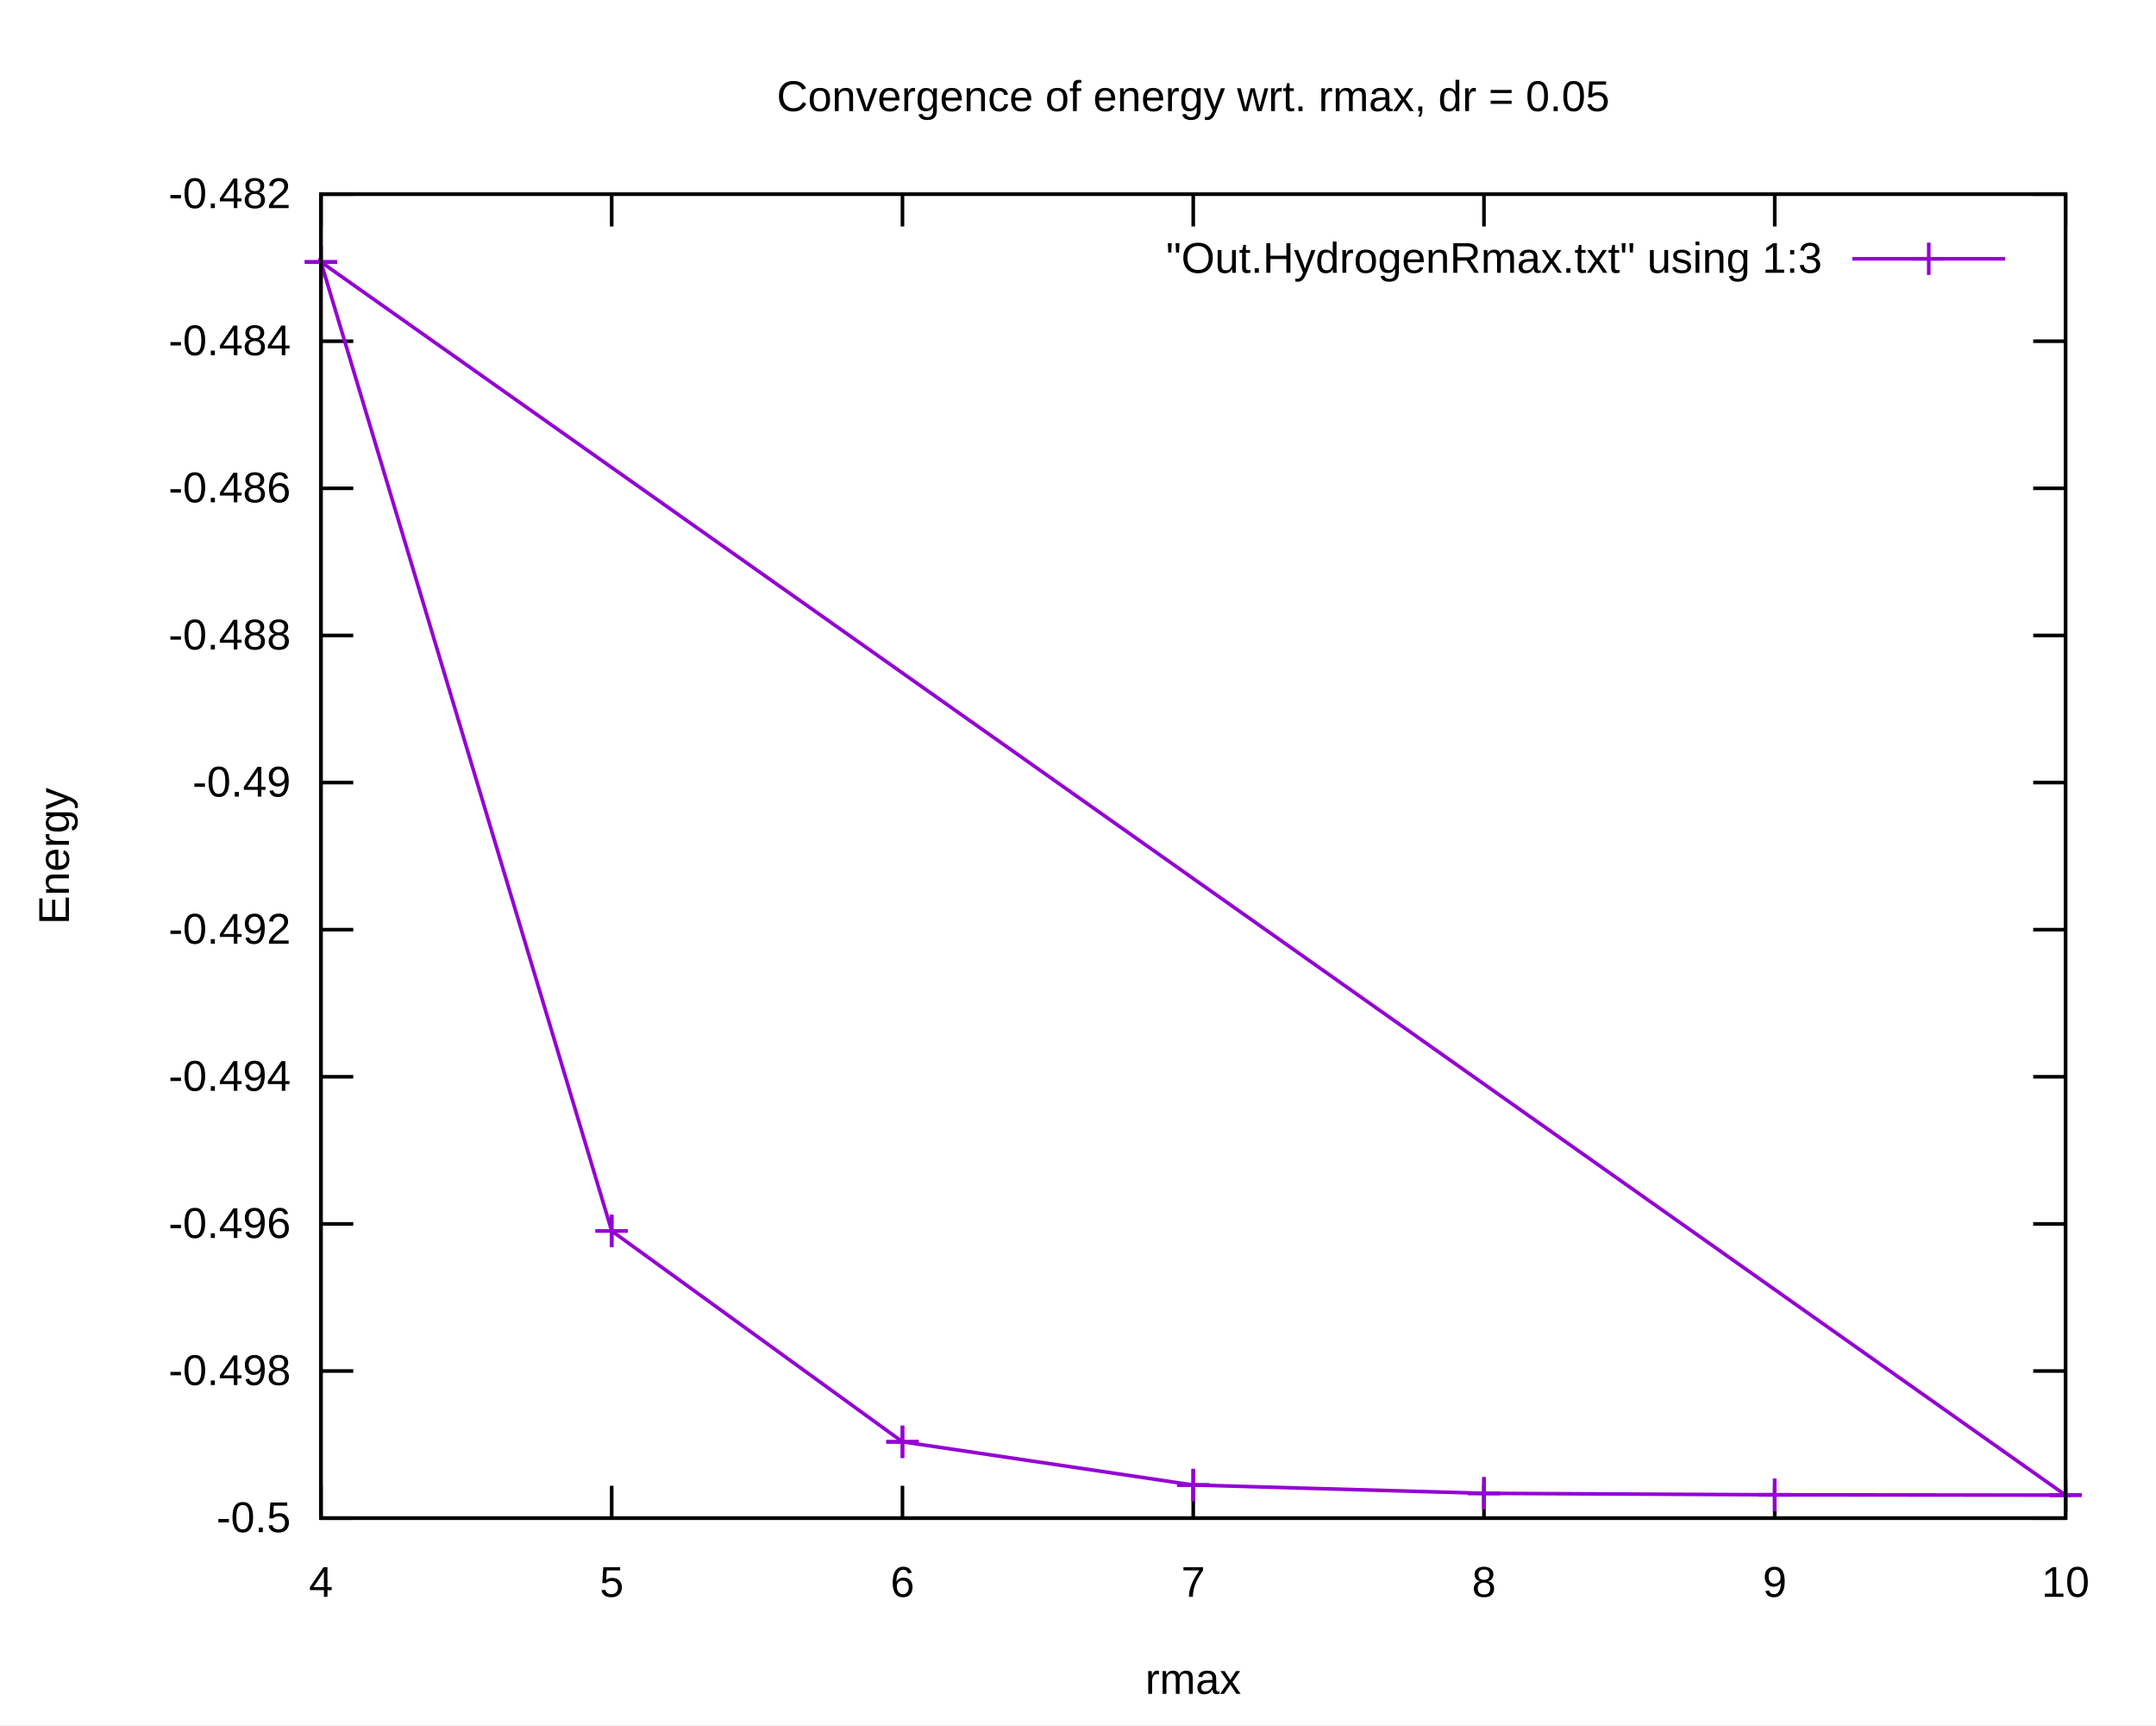
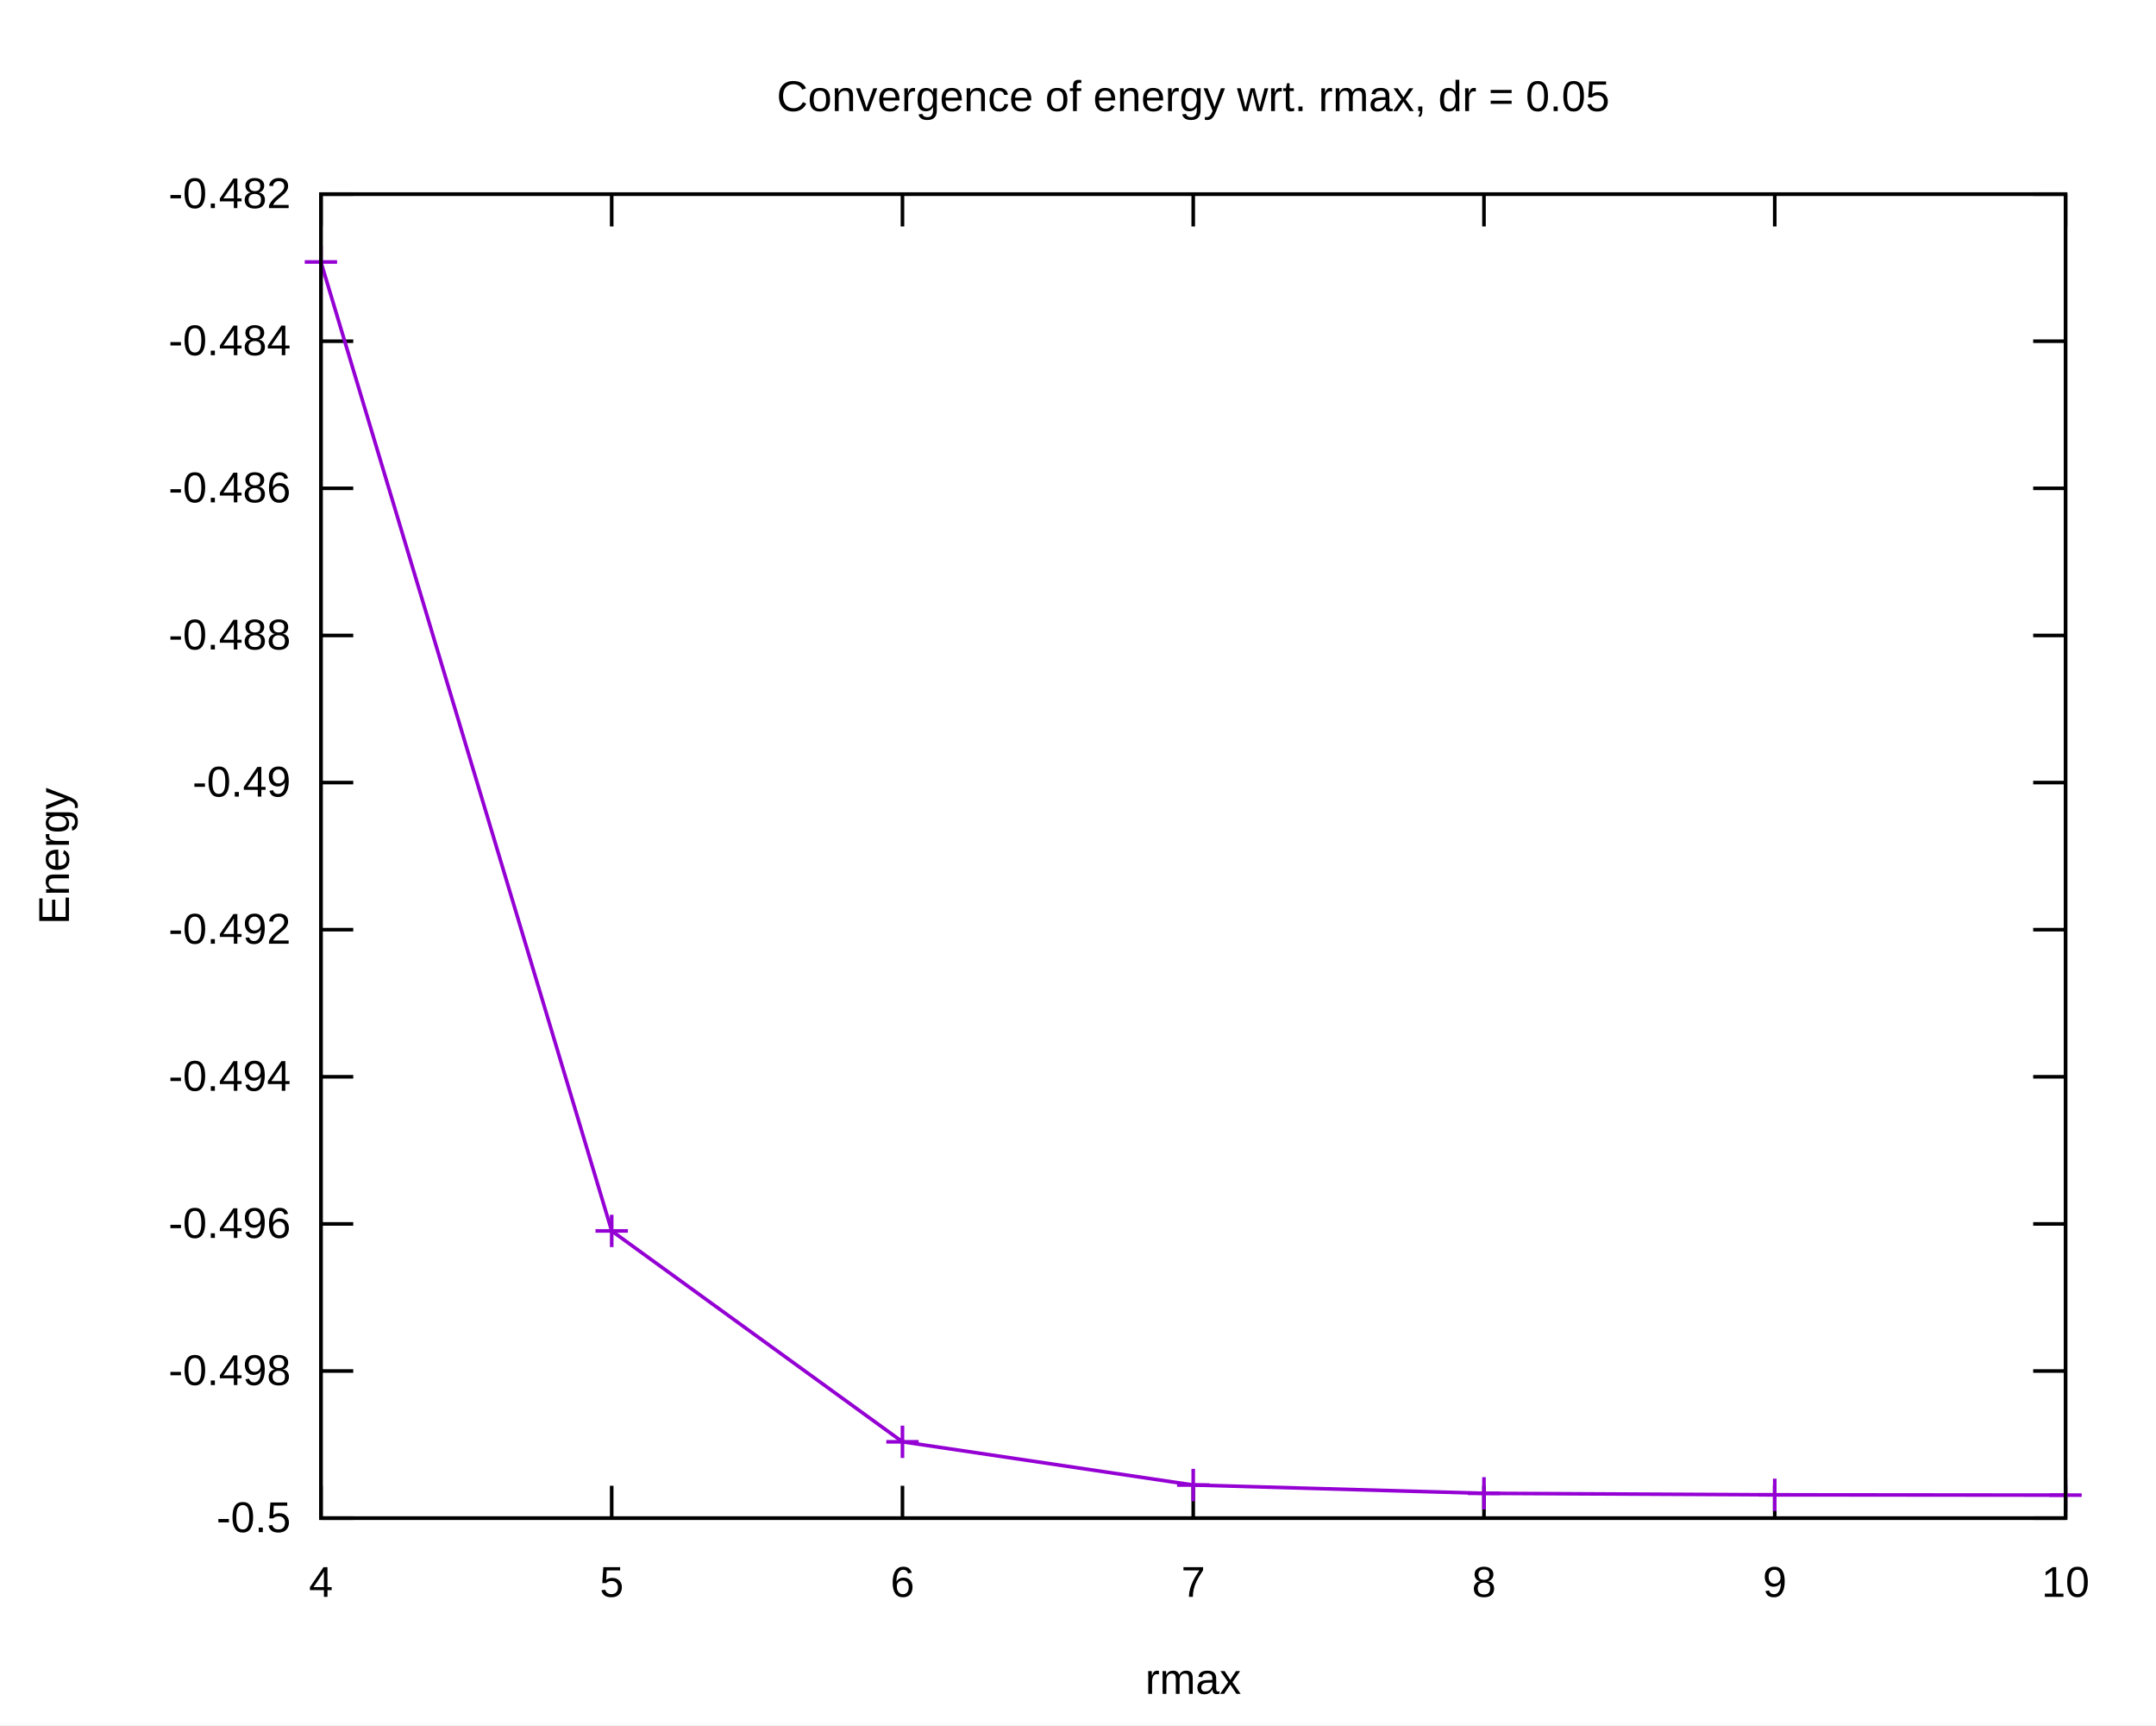
<svg xmlns="http://www.w3.org/2000/svg" xmlns:xlink="http://www.w3.org/1999/xlink" width="600" height="480" viewBox="0 0 600 480">
  <g id="gnuplot_canvas">
    <rect x="0" y="0" width="600" height="480" fill="#ffffff" />
    <defs>
      <circle id="gpDot" r="0.5" stroke-width="0.5" stroke="currentColor" />
      <path id="gpPt0" stroke-width="0.222" stroke="currentColor" d="M-1,0 h2 M0,-1 v2" />
      <path id="gpPt1" stroke-width="0.222" stroke="currentColor" d="M-1,-1 L1,1 M1,-1 L-1,1" />
      <path id="gpPt2" stroke-width="0.222" stroke="currentColor" d="M-1,0 L1,0 M0,-1 L0,1 M-1,-1 L1,1 M-1,1 L1,-1" />
      <rect id="gpPt3" stroke-width="0.222" stroke="currentColor" x="-1" y="-1" width="2" height="2" />
      <rect id="gpPt4" stroke-width="0.222" stroke="currentColor" fill="currentColor" x="-1" y="-1" width="2" height="2" />
      <circle id="gpPt5" stroke-width="0.222" stroke="currentColor" cx="0" cy="0" r="1" />
      <use xlink:href="#gpPt5" id="gpPt6" fill="currentColor" stroke="none" />
      <path id="gpPt7" stroke-width="0.222" stroke="currentColor" d="M0,-1.33 L-1.33,0.67 L1.33,0.67 z" />
      <use xlink:href="#gpPt7" id="gpPt8" fill="currentColor" stroke="none" />
      <use xlink:href="#gpPt7" id="gpPt9" stroke="currentColor" transform="rotate(180)" />
      <use xlink:href="#gpPt9" id="gpPt10" fill="currentColor" stroke="none" />
      <use xlink:href="#gpPt3" id="gpPt11" stroke="currentColor" transform="rotate(45)" />
      <use xlink:href="#gpPt11" id="gpPt12" fill="currentColor" stroke="none" />
      <path id="gpPt13" stroke-width="0.222" stroke="currentColor" d="M0,1.330 L1.265,0.411 L0.782,-1.067 L-0.782,-1.076 L-1.265,0.411 z" />
      <use xlink:href="#gpPt13" id="gpPt14" fill="currentColor" stroke="none" />
      <filter id="textbox" filterUnits="objectBoundingBox" x="0" y="0" height="1" width="1">
        <feFlood flood-color="#FFFFFF" flood-opacity="1" result="bgnd" />
        <feComposite in="SourceGraphic" in2="bgnd" operator="atop" />
      </filter>
      <filter id="greybox" filterUnits="objectBoundingBox" x="0" y="0" height="1" width="1">
        <feFlood flood-color="lightgrey" flood-opacity="1" result="grey" />
        <feComposite in="SourceGraphic" in2="grey" operator="atop" />
      </filter>
    </defs>
    <g fill="none" color="#FFFFFF" stroke="currentColor" stroke-width="1.00" stroke-linecap="butt" stroke-linejoin="miter">
</g>
    <g fill="none" color="black" stroke="currentColor" stroke-width="1.00" stroke-linecap="butt" stroke-linejoin="miter">
      <path stroke="black" d="M89.31,422.40 L98.31,422.40 M574.82,422.40 L565.82,422.40  " />
      <g transform="translate(80.92,426.30)" stroke="none" fill="black" font-family="Arial" font-size="12.00" text-anchor="end">
        <text>
          <tspan font-family="Arial">-0.5</tspan>
        </text>
      </g>
    </g>
    <g fill="none" color="black" stroke="currentColor" stroke-width="1.00" stroke-linecap="butt" stroke-linejoin="miter">
      <path stroke="black" d="M89.31,381.47 L98.31,381.47 M574.82,381.47 L565.82,381.47  " />
      <g transform="translate(80.92,385.37)" stroke="none" fill="black" font-family="Arial" font-size="12.00" text-anchor="end">
        <text>
          <tspan font-family="Arial">-0.498</tspan>
        </text>
      </g>
    </g>
    <g fill="none" color="black" stroke="currentColor" stroke-width="1.00" stroke-linecap="butt" stroke-linejoin="miter">
      <path stroke="black" d="M89.31,340.54 L98.31,340.54 M574.82,340.54 L565.82,340.54  " />
      <g transform="translate(80.92,344.44)" stroke="none" fill="black" font-family="Arial" font-size="12.00" text-anchor="end">
        <text>
          <tspan font-family="Arial">-0.496</tspan>
        </text>
      </g>
    </g>
    <g fill="none" color="black" stroke="currentColor" stroke-width="1.00" stroke-linecap="butt" stroke-linejoin="miter">
      <path stroke="black" d="M89.31,299.60 L98.31,299.60 M574.82,299.60 L565.82,299.60  " />
      <g transform="translate(80.92,303.50)" stroke="none" fill="black" font-family="Arial" font-size="12.00" text-anchor="end">
        <text>
          <tspan font-family="Arial">-0.494</tspan>
        </text>
      </g>
    </g>
    <g fill="none" color="black" stroke="currentColor" stroke-width="1.00" stroke-linecap="butt" stroke-linejoin="miter">
      <path stroke="black" d="M89.31,258.67 L98.31,258.67 M574.82,258.67 L565.82,258.67  " />
      <g transform="translate(80.92,262.57)" stroke="none" fill="black" font-family="Arial" font-size="12.00" text-anchor="end">
        <text>
          <tspan font-family="Arial">-0.492</tspan>
        </text>
      </g>
    </g>
    <g fill="none" color="black" stroke="currentColor" stroke-width="1.00" stroke-linecap="butt" stroke-linejoin="miter">
      <path stroke="black" d="M89.31,217.74 L98.31,217.74 M574.82,217.74 L565.82,217.74  " />
      <g transform="translate(80.92,221.64)" stroke="none" fill="black" font-family="Arial" font-size="12.00" text-anchor="end">
        <text>
          <tspan font-family="Arial">-0.49</tspan>
        </text>
      </g>
    </g>
    <g fill="none" color="black" stroke="currentColor" stroke-width="1.00" stroke-linecap="butt" stroke-linejoin="miter">
      <path stroke="black" d="M89.31,176.81 L98.31,176.81 M574.82,176.81 L565.82,176.81  " />
      <g transform="translate(80.92,180.71)" stroke="none" fill="black" font-family="Arial" font-size="12.00" text-anchor="end">
        <text>
          <tspan font-family="Arial">-0.488</tspan>
        </text>
      </g>
    </g>
    <g fill="none" color="black" stroke="currentColor" stroke-width="1.00" stroke-linecap="butt" stroke-linejoin="miter">
      <path stroke="black" d="M89.31,135.87 L98.31,135.87 M574.82,135.87 L565.82,135.87  " />
      <g transform="translate(80.92,139.77)" stroke="none" fill="black" font-family="Arial" font-size="12.00" text-anchor="end">
        <text>
          <tspan font-family="Arial">-0.486</tspan>
        </text>
      </g>
    </g>
    <g fill="none" color="black" stroke="currentColor" stroke-width="1.00" stroke-linecap="butt" stroke-linejoin="miter">
      <path stroke="black" d="M89.31,94.94 L98.31,94.94 M574.82,94.94 L565.82,94.94  " />
      <g transform="translate(80.92,98.84)" stroke="none" fill="black" font-family="Arial" font-size="12.00" text-anchor="end">
        <text>
          <tspan font-family="Arial">-0.484</tspan>
        </text>
      </g>
    </g>
    <g fill="none" color="black" stroke="currentColor" stroke-width="1.00" stroke-linecap="butt" stroke-linejoin="miter">
      <path stroke="black" d="M89.31,54.01 L98.31,54.01 M574.82,54.01 L565.82,54.01  " />
      <g transform="translate(80.92,57.91)" stroke="none" fill="black" font-family="Arial" font-size="12.00" text-anchor="end">
        <text>
          <tspan font-family="Arial">-0.482</tspan>
        </text>
      </g>
    </g>
    <g fill="none" color="black" stroke="currentColor" stroke-width="1.00" stroke-linecap="butt" stroke-linejoin="miter">
      <path stroke="black" d="M89.31,422.40 L89.31,413.40 M89.31,54.01 L89.31,63.01  " />
      <g transform="translate(89.31,444.30)" stroke="none" fill="black" font-family="Arial" font-size="12.00" text-anchor="middle">
        <text>
          <tspan font-family="Arial"> 4</tspan>
        </text>
      </g>
    </g>
    <g fill="none" color="black" stroke="currentColor" stroke-width="1.00" stroke-linecap="butt" stroke-linejoin="miter">
      <path stroke="black" d="M170.23,422.40 L170.23,413.40 M170.23,54.01 L170.23,63.01  " />
      <g transform="translate(170.23,444.30)" stroke="none" fill="black" font-family="Arial" font-size="12.00" text-anchor="middle">
        <text>
          <tspan font-family="Arial"> 5</tspan>
        </text>
      </g>
    </g>
    <g fill="none" color="black" stroke="currentColor" stroke-width="1.00" stroke-linecap="butt" stroke-linejoin="miter">
      <path stroke="black" d="M251.15,422.40 L251.15,413.40 M251.15,54.01 L251.15,63.01  " />
      <g transform="translate(251.15,444.30)" stroke="none" fill="black" font-family="Arial" font-size="12.00" text-anchor="middle">
        <text>
          <tspan font-family="Arial"> 6</tspan>
        </text>
      </g>
    </g>
    <g fill="none" color="black" stroke="currentColor" stroke-width="1.00" stroke-linecap="butt" stroke-linejoin="miter">
      <path stroke="black" d="M332.07,422.40 L332.07,413.40 M332.07,54.01 L332.07,63.01  " />
      <g transform="translate(332.07,444.30)" stroke="none" fill="black" font-family="Arial" font-size="12.00" text-anchor="middle">
        <text>
          <tspan font-family="Arial"> 7</tspan>
        </text>
      </g>
    </g>
    <g fill="none" color="black" stroke="currentColor" stroke-width="1.00" stroke-linecap="butt" stroke-linejoin="miter">
      <path stroke="black" d="M412.98,422.40 L412.98,413.40 M412.98,54.01 L412.98,63.01  " />
      <g transform="translate(412.98,444.30)" stroke="none" fill="black" font-family="Arial" font-size="12.00" text-anchor="middle">
        <text>
          <tspan font-family="Arial"> 8</tspan>
        </text>
      </g>
    </g>
    <g fill="none" color="black" stroke="currentColor" stroke-width="1.00" stroke-linecap="butt" stroke-linejoin="miter">
      <path stroke="black" d="M493.90,422.40 L493.90,413.40 M493.90,54.01 L493.90,63.01  " />
      <g transform="translate(493.90,444.30)" stroke="none" fill="black" font-family="Arial" font-size="12.00" text-anchor="middle">
        <text>
          <tspan font-family="Arial"> 9</tspan>
        </text>
      </g>
    </g>
    <g fill="none" color="black" stroke="currentColor" stroke-width="1.00" stroke-linecap="butt" stroke-linejoin="miter">
      <path stroke="black" d="M574.82,422.40 L574.82,413.40 M574.82,54.01 L574.82,63.01  " />
      <g transform="translate(574.82,444.30)" stroke="none" fill="black" font-family="Arial" font-size="12.00" text-anchor="middle">
        <text>
          <tspan font-family="Arial"> 10</tspan>
        </text>
      </g>
    </g>
    <g fill="none" color="black" stroke="currentColor" stroke-width="1.00" stroke-linecap="butt" stroke-linejoin="miter">
</g>
    <g fill="none" color="black" stroke="currentColor" stroke-width="1.00" stroke-linecap="butt" stroke-linejoin="miter">
      <path stroke="black" d="M89.31,54.01 L89.31,422.40 L574.82,422.40 L574.82,54.01 L89.31,54.01 Z  " />
    </g>
    <g fill="none" color="black" stroke="currentColor" stroke-width="1.00" stroke-linecap="butt" stroke-linejoin="miter">
      <g transform="translate(19.18,238.21) rotate(270)" stroke="none" fill="black" font-family="Arial" font-size="12.00" text-anchor="middle">
        <text>
          <tspan font-family="Arial">Energy</tspan>
        </text>
      </g>
    </g>
    <g fill="none" color="black" stroke="currentColor" stroke-width="1.00" stroke-linecap="butt" stroke-linejoin="miter">
      <g transform="translate(332.06,471.30)" stroke="none" fill="black" font-family="Arial" font-size="12.00" text-anchor="middle">
        <text>
          <tspan font-family="Arial">rmax</tspan>
        </text>
      </g>
    </g>
    <g fill="none" color="black" stroke="currentColor" stroke-width="1.00" stroke-linecap="butt" stroke-linejoin="miter">
</g>
    <g id="gnuplot_plot_1">
      <g fill="none" color="black" stroke="currentColor" stroke-width="1.00" stroke-linecap="butt" stroke-linejoin="miter">
-         <g transform="translate(507.09,75.91)" stroke="none" fill="black" font-family="Arial" font-size="12.00" text-anchor="end">
-           <text>"Out.HydrogenRmax.txt" using 1:3</text>
-         </g>
-       </g>
-       <g fill="none" color="black" stroke="currentColor" stroke-width="1.00" stroke-linecap="butt" stroke-linejoin="miter">
-         <path stroke="rgb(148,   0, 211)" d="M515.48,72.01 L558.04,72.01 M89.31,72.89 L170.23,342.49 L251.15,401.17 L332.07,413.19 L412.98,415.50 L493.90,415.92   L574.82,416.00 L89.31,72.89 L170.23,342.49 L251.15,401.17 L332.07,413.19 L412.98,415.50 L493.90,415.92 L574.82,416.00    " />
+         <path stroke="rgb(148,   0, 211)" d="M89.31,72.89 L170.23,342.49 L251.15,401.17 L332.07,413.19 L412.98,415.50 L493.90,415.92 L574.82,416.00  " />
        <use xlink:href="#gpPt0" transform="translate(89.31,72.89) scale(4.50)" color="rgb(148,   0, 211)" />
        <use xlink:href="#gpPt0" transform="translate(170.23,342.49) scale(4.50)" color="rgb(148,   0, 211)" />
        <use xlink:href="#gpPt0" transform="translate(251.15,401.17) scale(4.50)" color="rgb(148,   0, 211)" />
        <use xlink:href="#gpPt0" transform="translate(332.07,413.19) scale(4.50)" color="rgb(148,   0, 211)" />
        <use xlink:href="#gpPt0" transform="translate(412.98,415.50) scale(4.50)" color="rgb(148,   0, 211)" />
        <use xlink:href="#gpPt0" transform="translate(493.90,415.92) scale(4.50)" color="rgb(148,   0, 211)" />
        <use xlink:href="#gpPt0" transform="translate(574.82,416.00) scale(4.50)" color="rgb(148,   0, 211)" />
-         <use xlink:href="#gpPt0" transform="translate(89.31,72.89) scale(4.50)" color="rgb(148,   0, 211)" />
-         <use xlink:href="#gpPt0" transform="translate(170.23,342.49) scale(4.50)" color="rgb(148,   0, 211)" />
-         <use xlink:href="#gpPt0" transform="translate(251.15,401.17) scale(4.50)" color="rgb(148,   0, 211)" />
-         <use xlink:href="#gpPt0" transform="translate(332.07,413.19) scale(4.50)" color="rgb(148,   0, 211)" />
-         <use xlink:href="#gpPt0" transform="translate(412.98,415.50) scale(4.50)" color="rgb(148,   0, 211)" />
-         <use xlink:href="#gpPt0" transform="translate(493.90,415.92) scale(4.50)" color="rgb(148,   0, 211)" />
-         <use xlink:href="#gpPt0" transform="translate(574.82,416.00) scale(4.50)" color="rgb(148,   0, 211)" />
-         <use xlink:href="#gpPt0" transform="translate(536.76,72.01) scale(4.50)" color="rgb(148,   0, 211)" />
      </g>
    </g>
    <g fill="none" color="#FFFFFF" stroke="rgb(148,   0, 211)" stroke-width="2.00" stroke-linecap="butt" stroke-linejoin="miter">
</g>
    <g fill="none" color="black" stroke="currentColor" stroke-width="2.00" stroke-linecap="butt" stroke-linejoin="miter">
</g>
    <g fill="none" color="black" stroke="black" stroke-width="1.00" stroke-linecap="butt" stroke-linejoin="miter">
</g>
    <g fill="none" color="black" stroke="currentColor" stroke-width="1.00" stroke-linecap="butt" stroke-linejoin="miter">
      <path stroke="black" d="M89.31,54.01 L89.31,422.40 L574.82,422.40 L574.82,54.01 L89.31,54.01 Z  " />
    </g>
    <g fill="none" color="black" stroke="currentColor" stroke-width="1.00" stroke-linecap="butt" stroke-linejoin="miter">
      <g transform="translate(332.06,30.91)" stroke="none" fill="black" font-family="Arial" font-size="12.00" text-anchor="middle">
        <text>
          <tspan font-family="Arial">Convergence of energy wrt. rmax, dr = 0.05</tspan>
        </text>
      </g>
    </g>
    <g fill="none" color="black" stroke="currentColor" stroke-width="1.00" stroke-linecap="butt" stroke-linejoin="miter">
</g>
  </g>
</svg>
